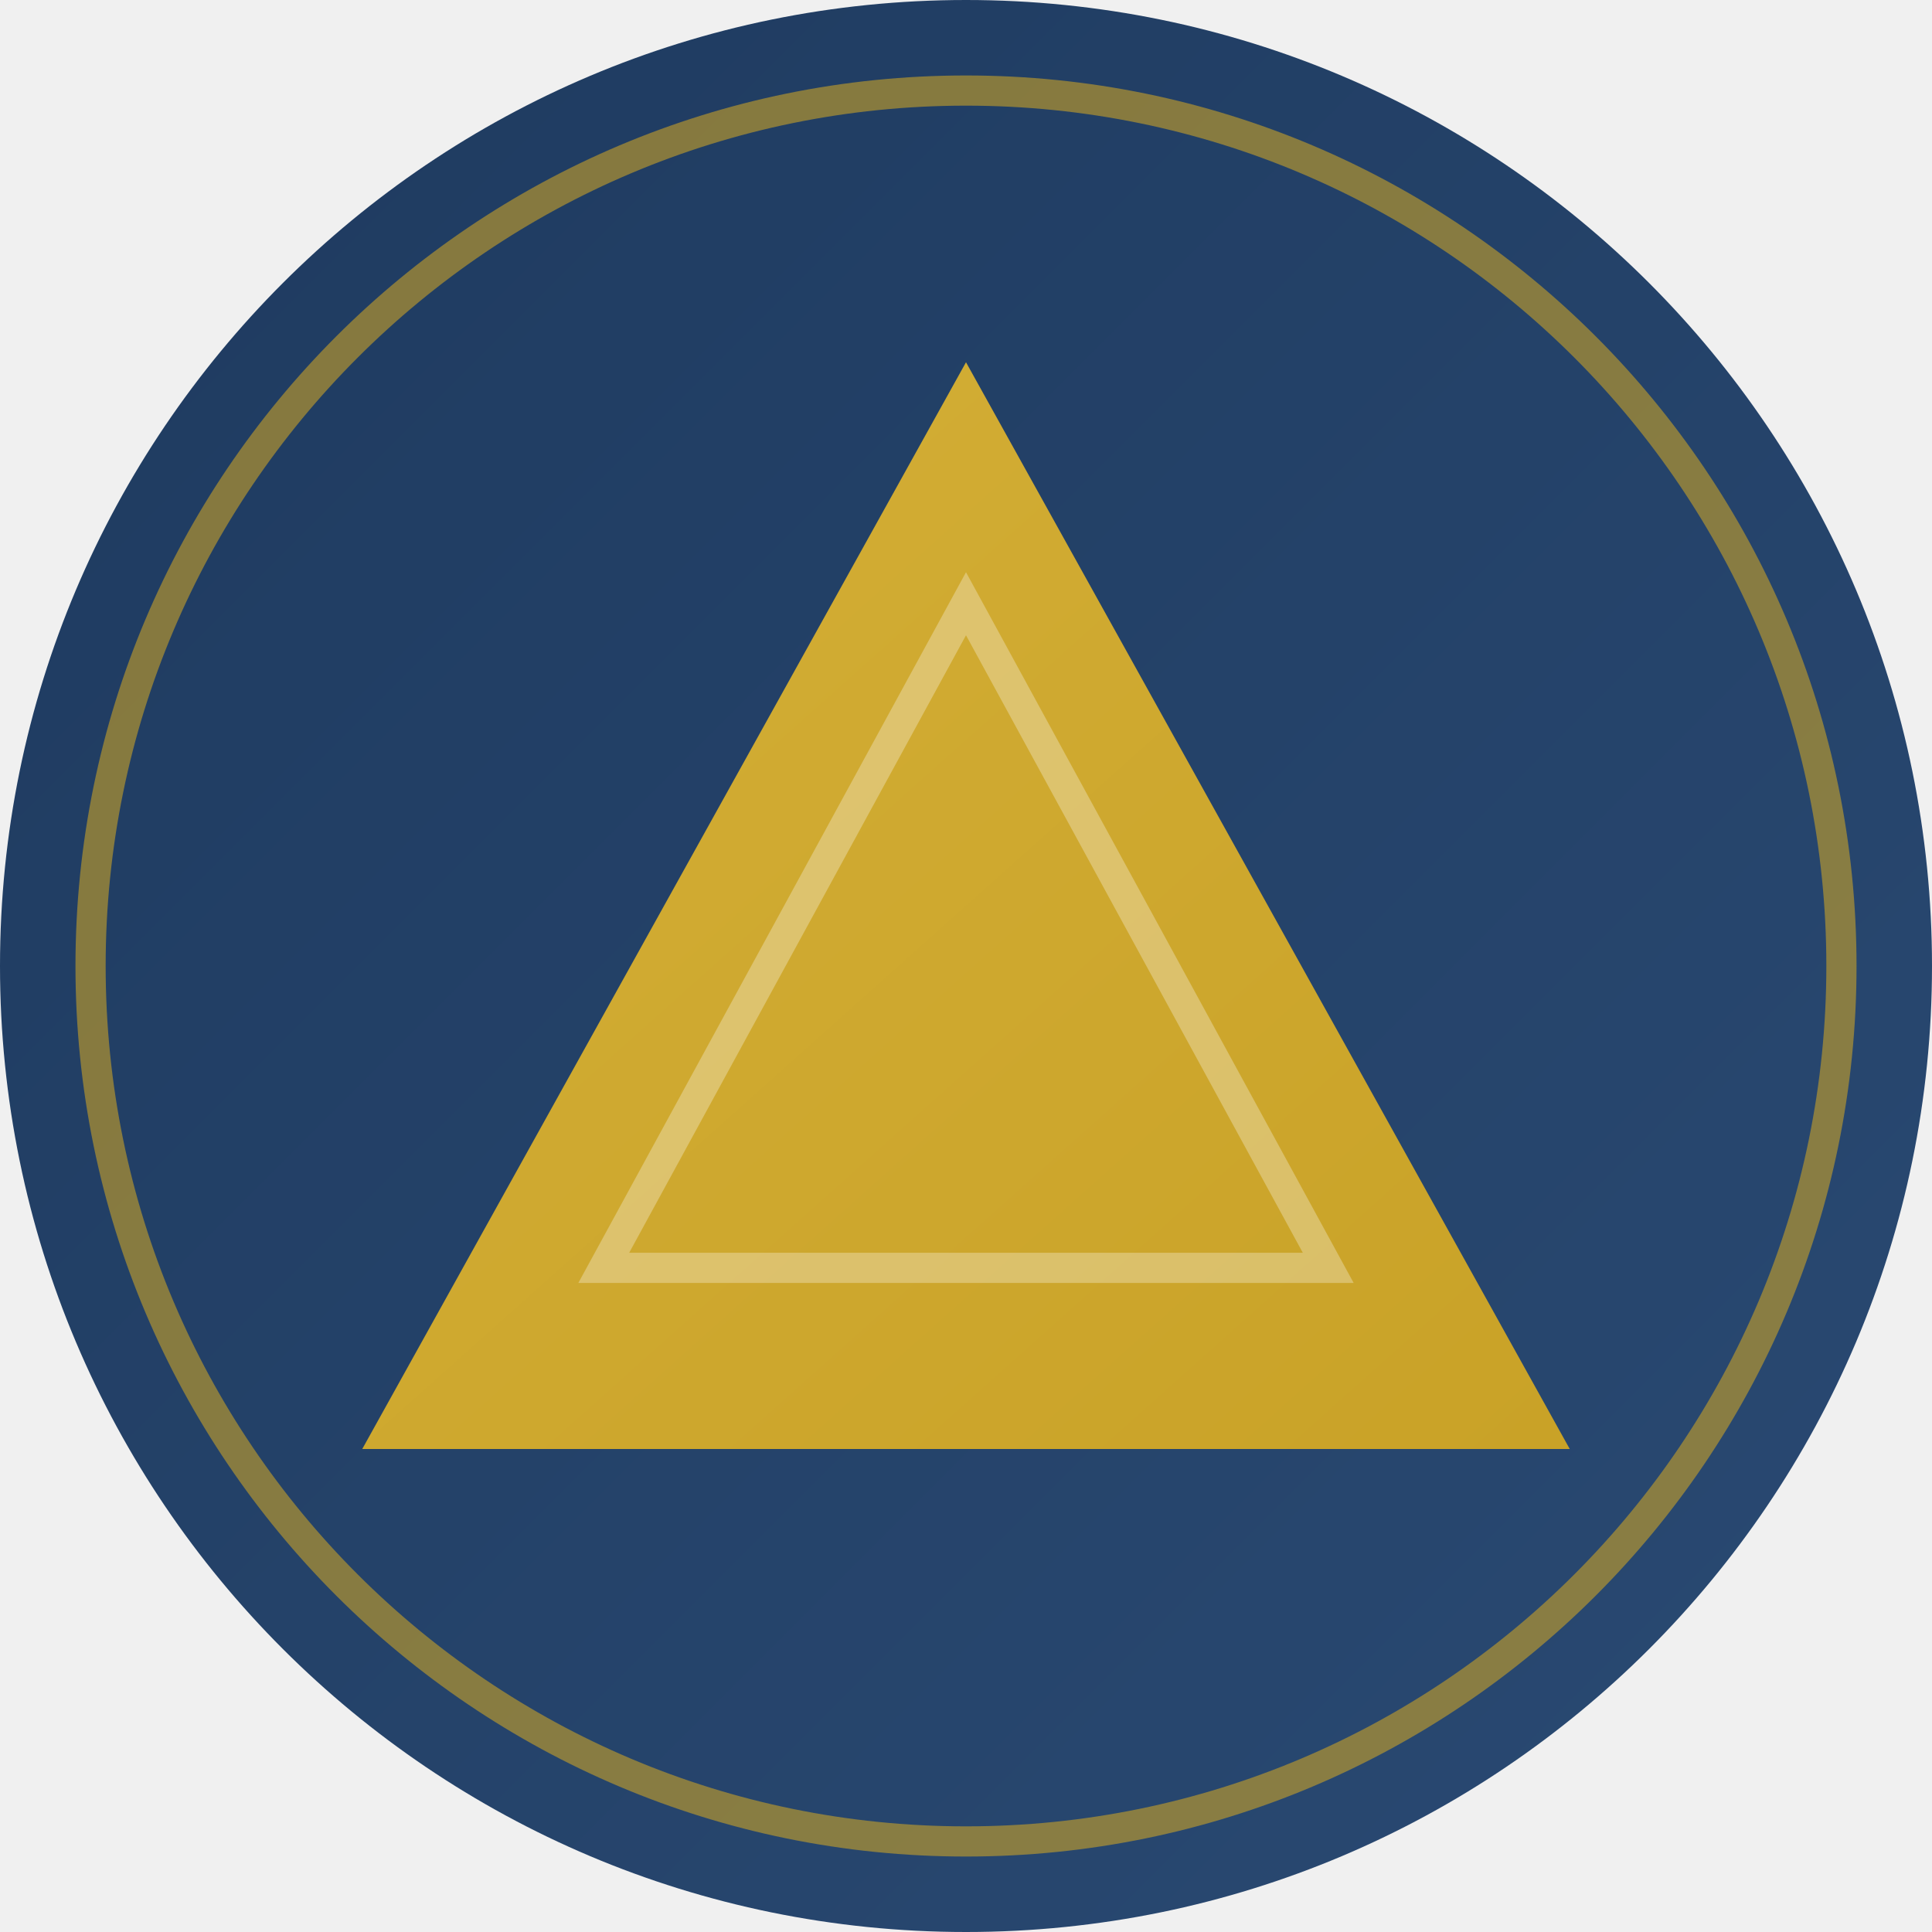
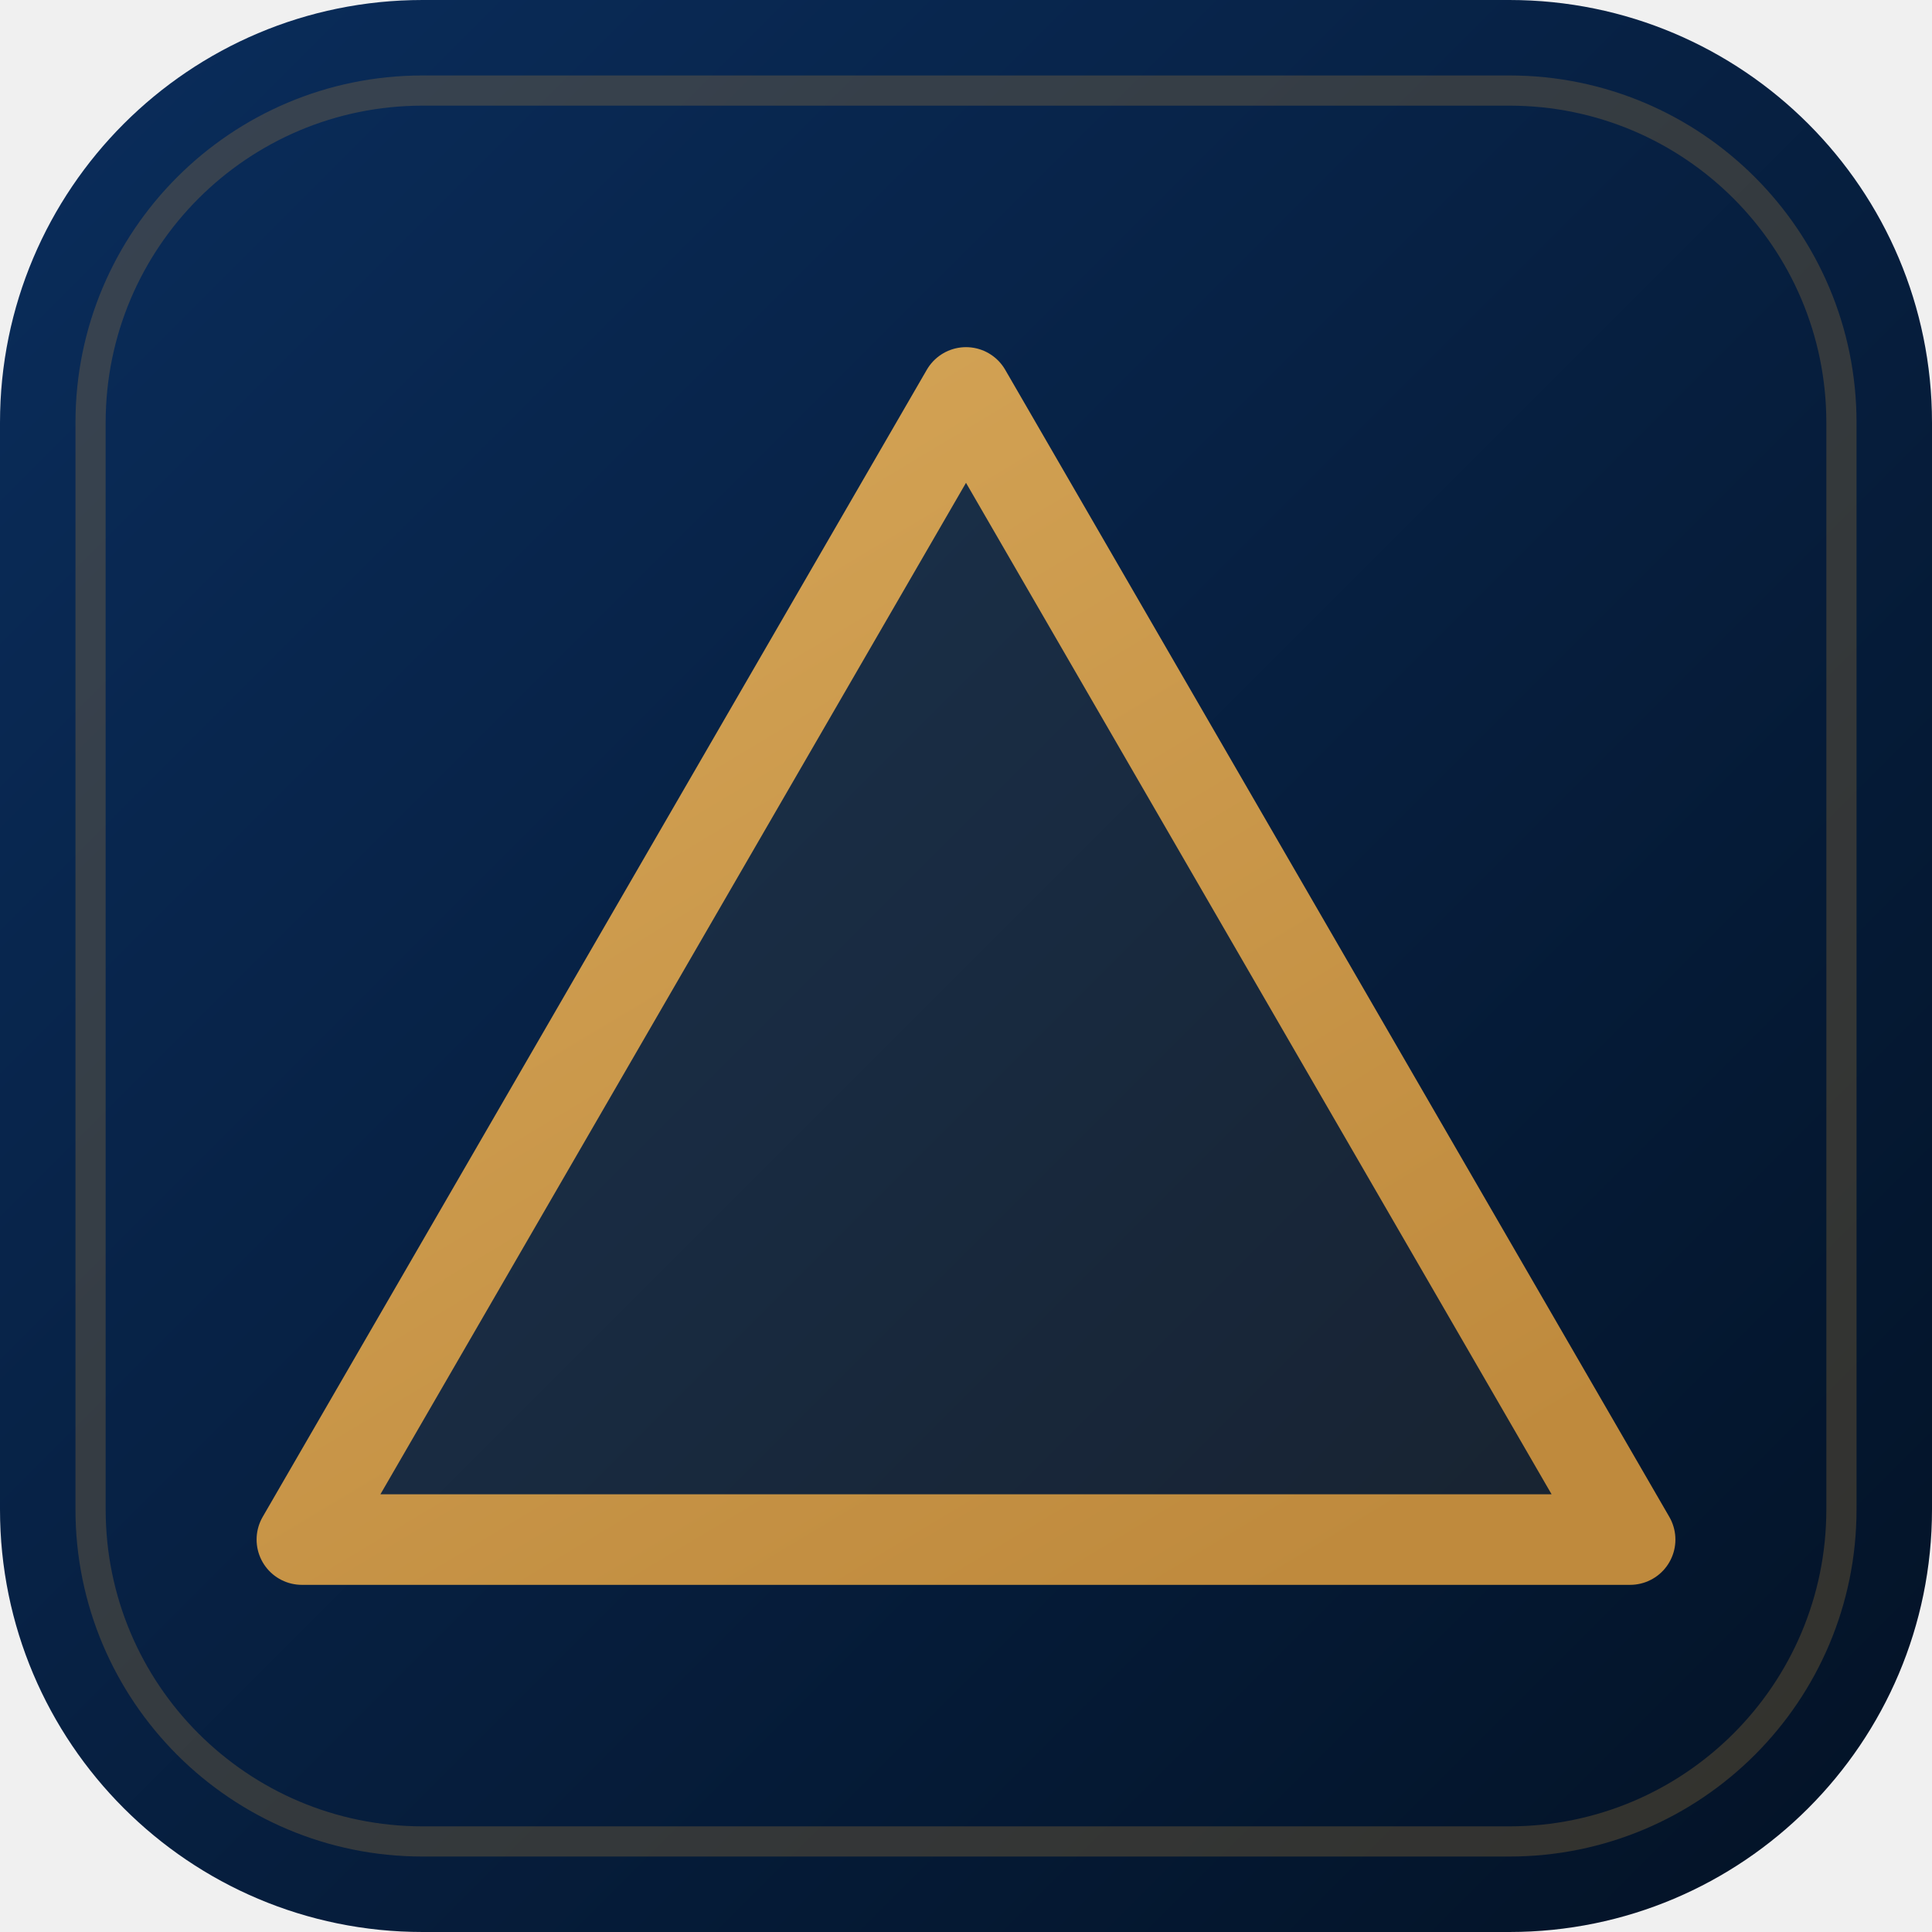
<svg xmlns="http://www.w3.org/2000/svg" viewBox="0 0 32 32">
  <defs>
-     <linearGradient id="goldGradient" x1="0%" y1="0%" x2="100%" y2="100%">
-       <stop offset="0%" style="stop-color:#d4af37" />
-       <stop offset="100%" style="stop-color:#c9a227" />
+     <linearGradient id="bg" x1="0" y1="0" x2="32" y2="32" gradientUnits="userSpaceOnUse">
+       <stop offset="0%" stop-color="#0a2d5c" />
+       <stop offset="100%" stop-color="#031225" />
    </linearGradient>
-     <linearGradient id="navyGradient" x1="0%" y1="0%" x2="100%" y2="100%">
-       <stop offset="0%" style="stop-color:#1e3a5f" />
-       <stop offset="100%" style="stop-color:#2a4a73" />
+     <linearGradient id="g" x1="10" y1="6" x2="22" y2="26" gradientUnits="userSpaceOnUse">
+       <stop offset="0%" stop-color="#d4a456" />
+       <stop offset="100%" stop-color="#bf8a3d" />
    </linearGradient>
  </defs>
-   <circle cx="16" cy="16" r="16" fill="url(#navyGradient)" />
-   <circle cx="16" cy="16" r="14.5" fill="none" stroke="#c9a227" stroke-width="0.5" opacity="0.6" />
-   <polygon points="16,6 26,24 6,24" fill="url(#goldGradient)" />
-   <polygon points="16,10 22,21 10,21" fill="none" stroke="#fff" stroke-width="0.5" stroke-opacity="0.3" />
+   <rect width="32" height="32" rx="7" fill="url(#bg)" />
+   <rect x="1.5" y="1.5" width="29" height="29" rx="5.5" fill="none" stroke="#bf8a3d" stroke-width="0.5" opacity="0.25" />
+   <polygon points="16,6.5 27,25.5 5,25.5" fill="#bf8a3d" opacity="0.1" />
+   <polygon points="16,6.5 27,25.5 5,25.5" fill="none" stroke="url(#g)" stroke-width="1.5" stroke-linejoin="round" />
</svg>
